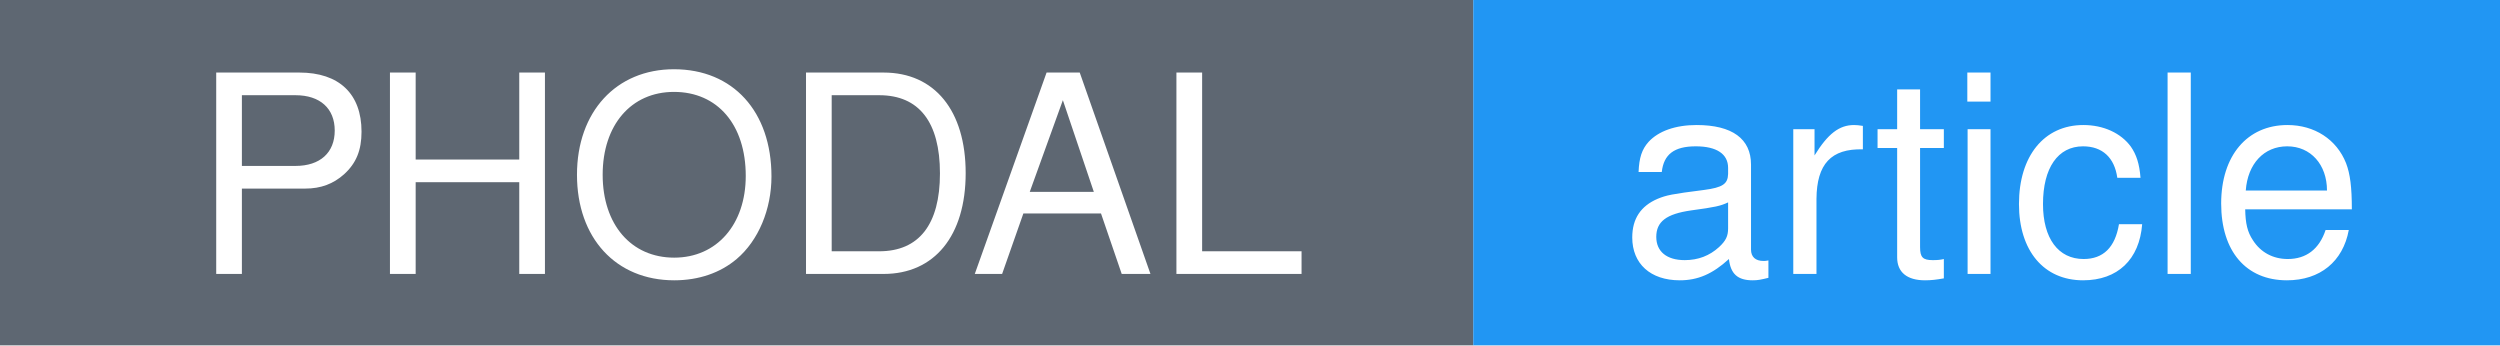
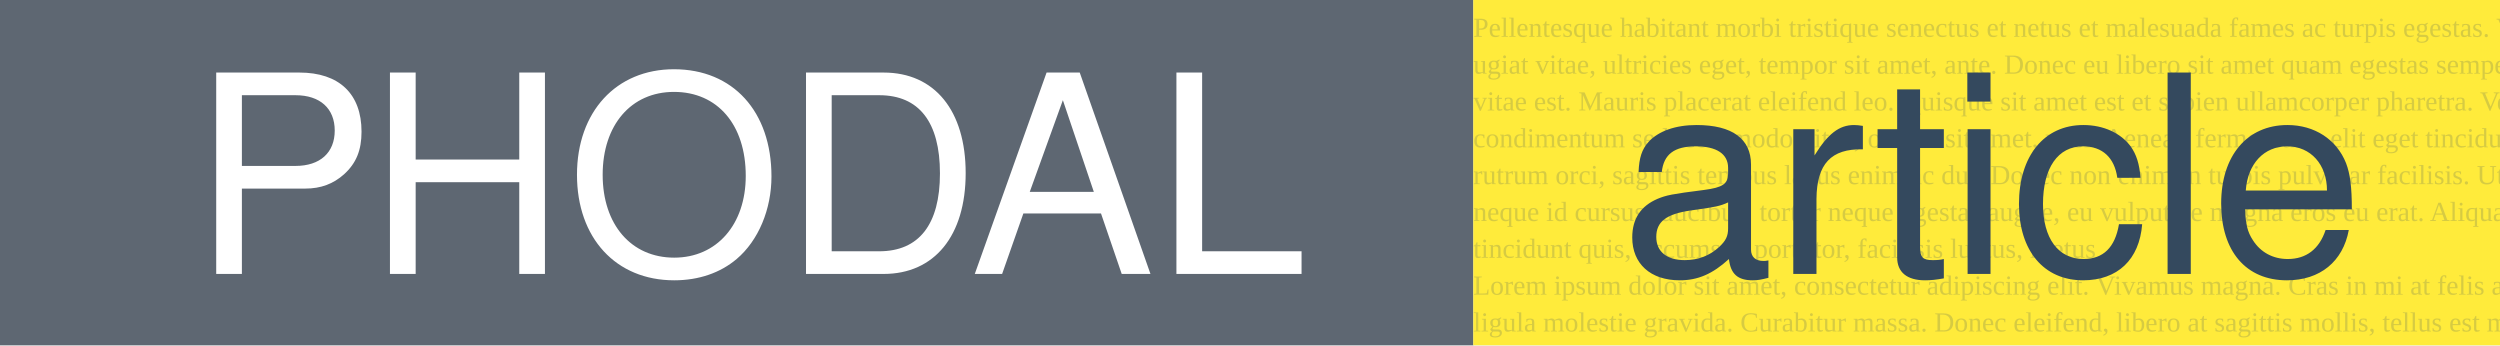
<svg xmlns="http://www.w3.org/2000/svg" baseProfile="full" height="150" version="1.1" width="1086">
  <defs />
  <g fill="none" id="shapes">
    <rect fill="#5E6772" height="150" width="640" x="0" y="0" />
-     <rect fill="#2196F3" height="150" width="446" x="640" y="0" />
    <text fill="#FFFFFF" font-family="Helvetica" font-size="120" x="83" y="119">PHODAL</text>
-     <text fill="#FFFFFF" font-family="Helvetica" font-size="120" x="704" y="119">article</text>
+     <rect fill="#ffeb3b" height="150" width="446" x="640" y="0" />
+     <text fill="#34495e" font-size="12" opacity="0.2" x="640" y="16">Pellentesque habitant morbi tristique senectus et netus et malesuada fames ac turpis egestas. Vestibulum tortor quam, fe-</text>
+     <text fill="#34495e" font-size="12" opacity="0.2" x="640" y="32">ugiat vitae, ultricies eget, tempor sit amet, ante. Donec eu libero sit amet quam egestas semper. Aenean ultricies mi</text>
+     <text fill="#34495e" font-size="12" opacity="0.2" x="640" y="48">vitae est. Mauris placerat eleifend leo. Quisque sit amet est et sapien ullamcorper pharetra. Vestibulum erat wisi, </text>
+     <text fill="#34495e" font-size="12" opacity="0.2" x="640" y="64">condimentum sed, commodo vitae, ornare sit amet, wisi. Aenean fermentum, elit eget tincidunt condimentum, eros ipsum </text>
+     <text fill="#34495e" font-size="12" opacity="0.2" x="640" y="80">rutrum orci, sagittis tempus lacus enim ac dui. Donec non enim in turpis pulvinar facilisis. Ut felis. Praesent dapibus,</text>
+     <text fill="#34495e" font-size="12" opacity="0.2" x="640" y="96"> neque id cursus faucibus, tortor neque egestas augue, eu vulputate magna eros eu erat. Aliquam erat volutpat. Nam dui mi,</text>
+     <text fill="#34495e" font-size="12" opacity="0.2" x="640" y="112"> tincidunt quis, accumsan porttitor, facilisis luctus, metus</text>
+     <text fill="#34495e" font-size="12" opacity="0.2" x="640" y="128">Lorem ipsum dolor sit amet, consectetur adipiscing elit. Vivamus magna. Cras in mi at felis aliquet congue. Ut a est eget </text>
+     <text fill="#34495e" font-size="12" opacity="0.2" x="640" y="144">ligula molestie gravida. Curabitur massa. Donec eleifend, libero at sagittis mollis, tellus est malesuada tellus, at luctus </text>
+     <text fill="#34495e" font-size="12" opacity="0.2" x="640" y="160">turpis elit sit amet quam. Vivamus pretium ornare est.</text>
+     <text fill="#34495e" font-family="Helvetica" font-size="120" x="704" y="119">article</text>
  </g>
</svg>
